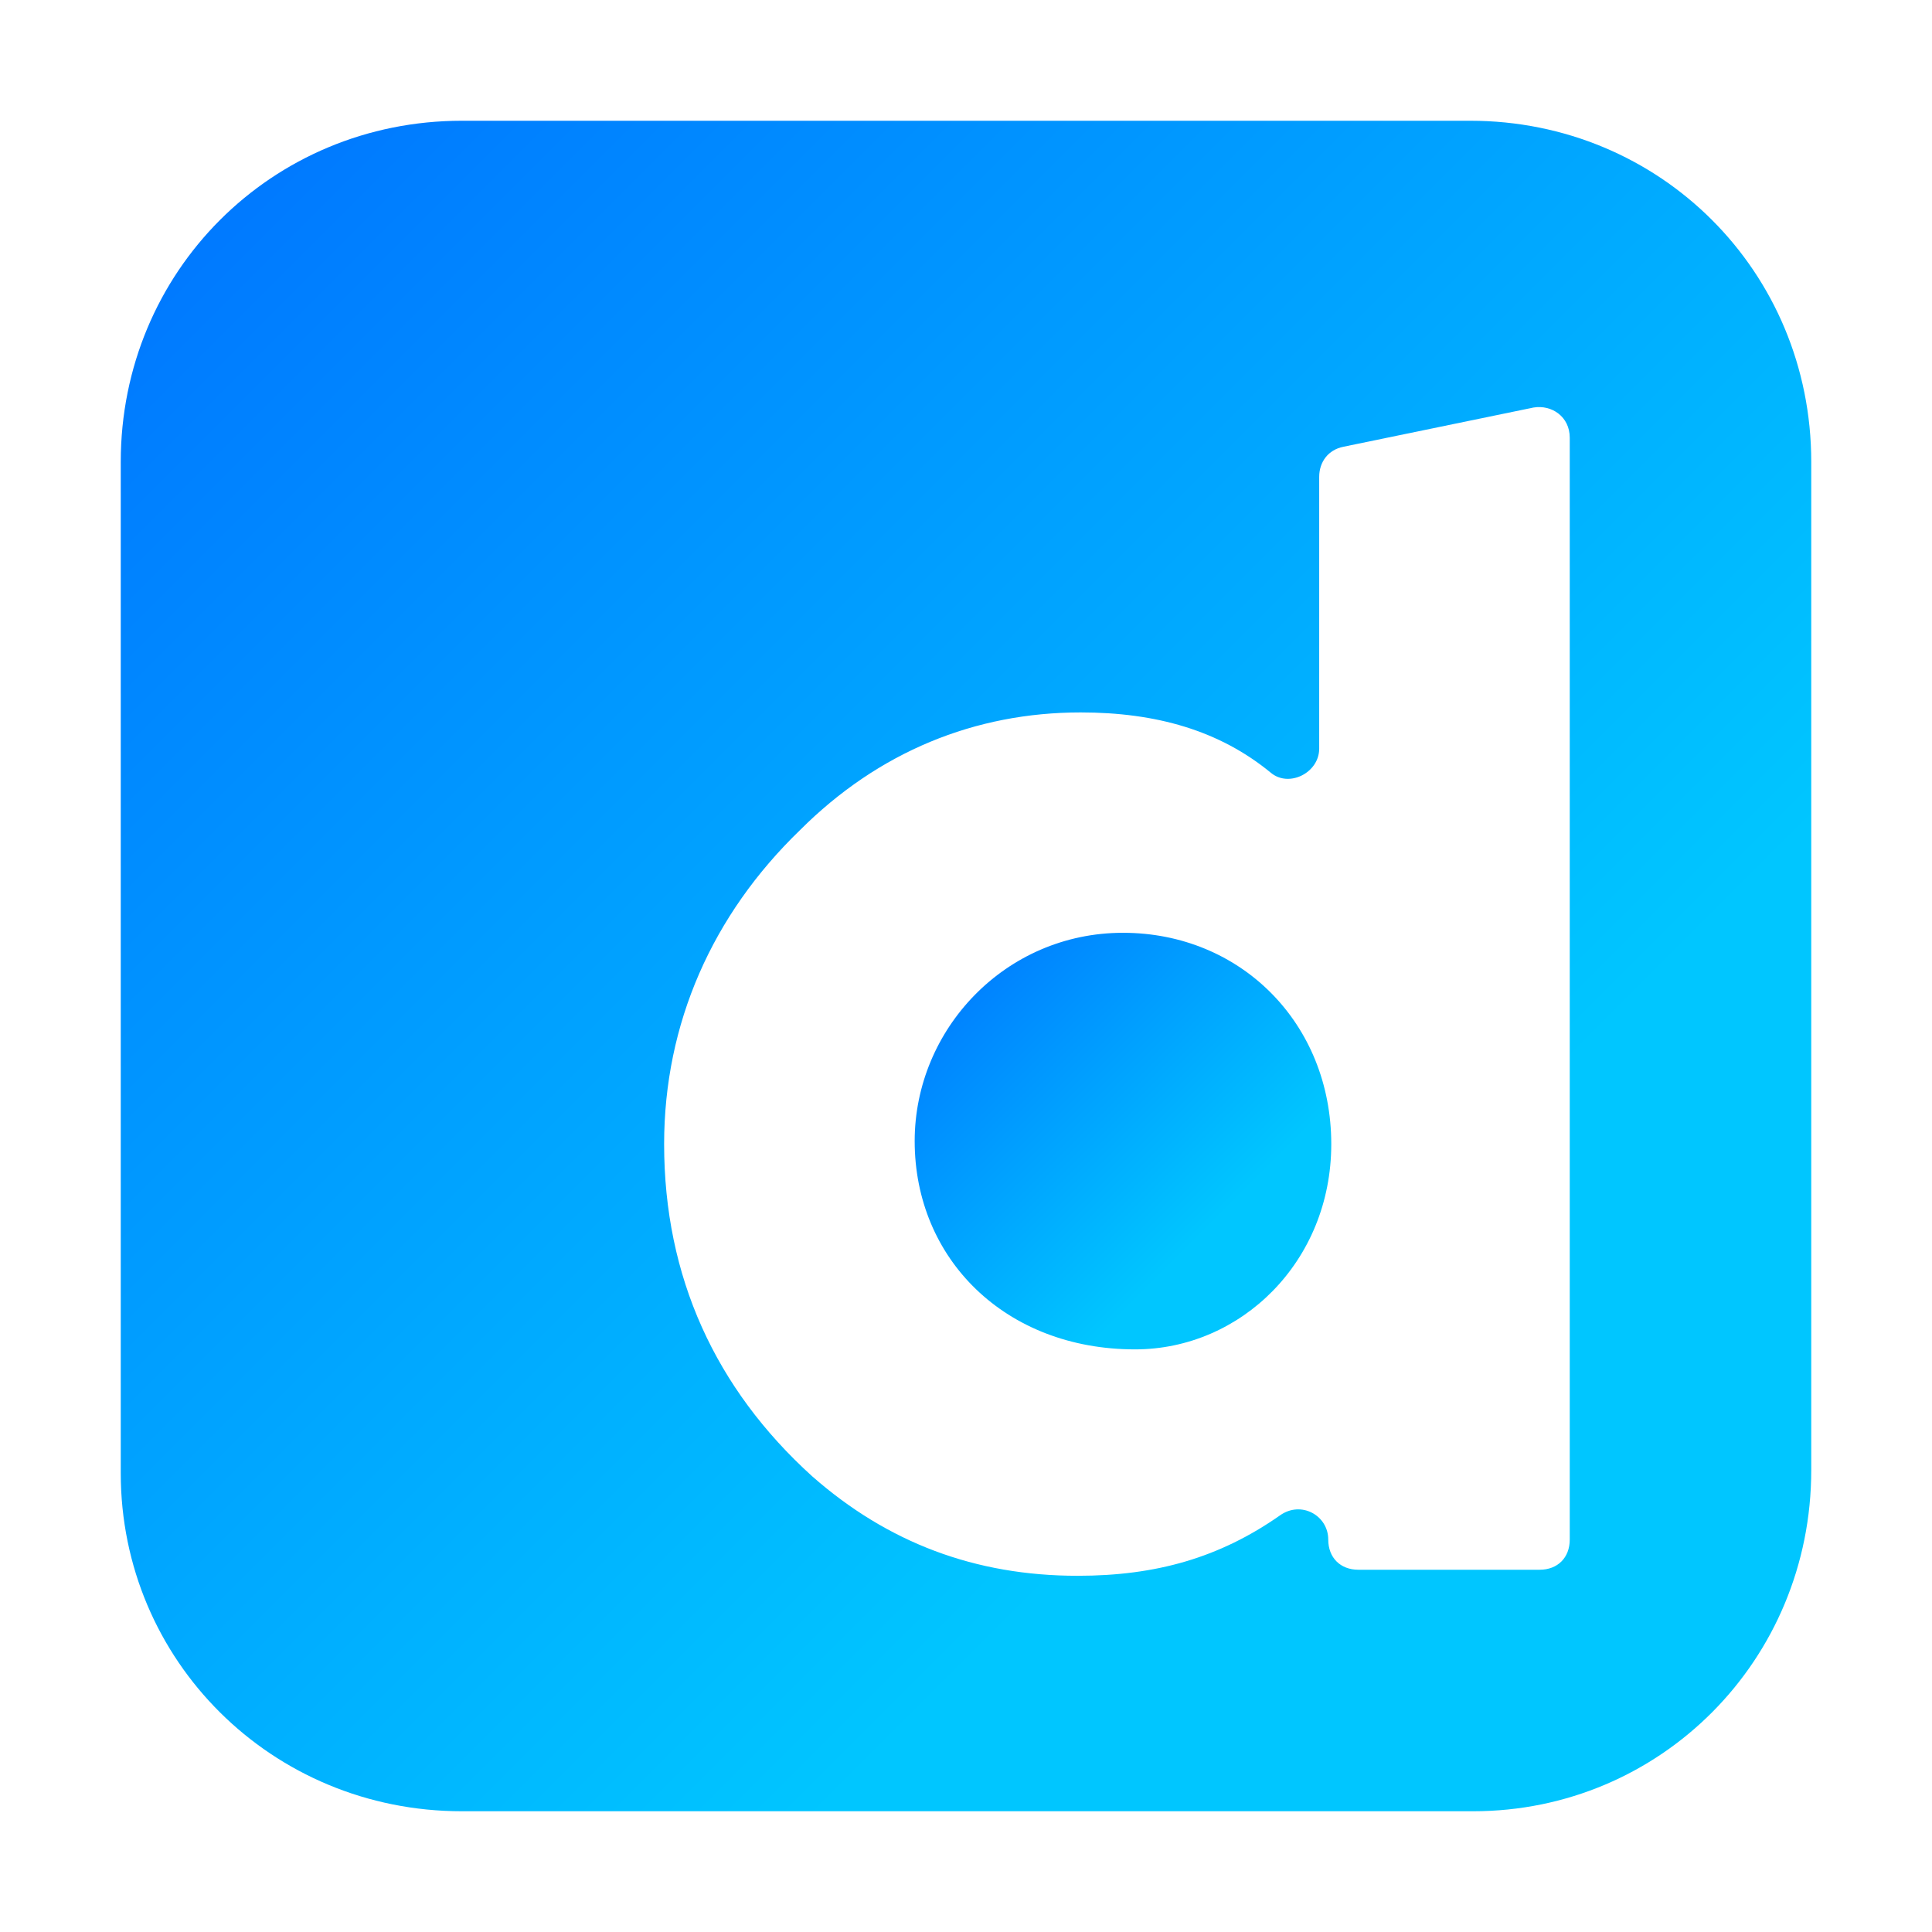
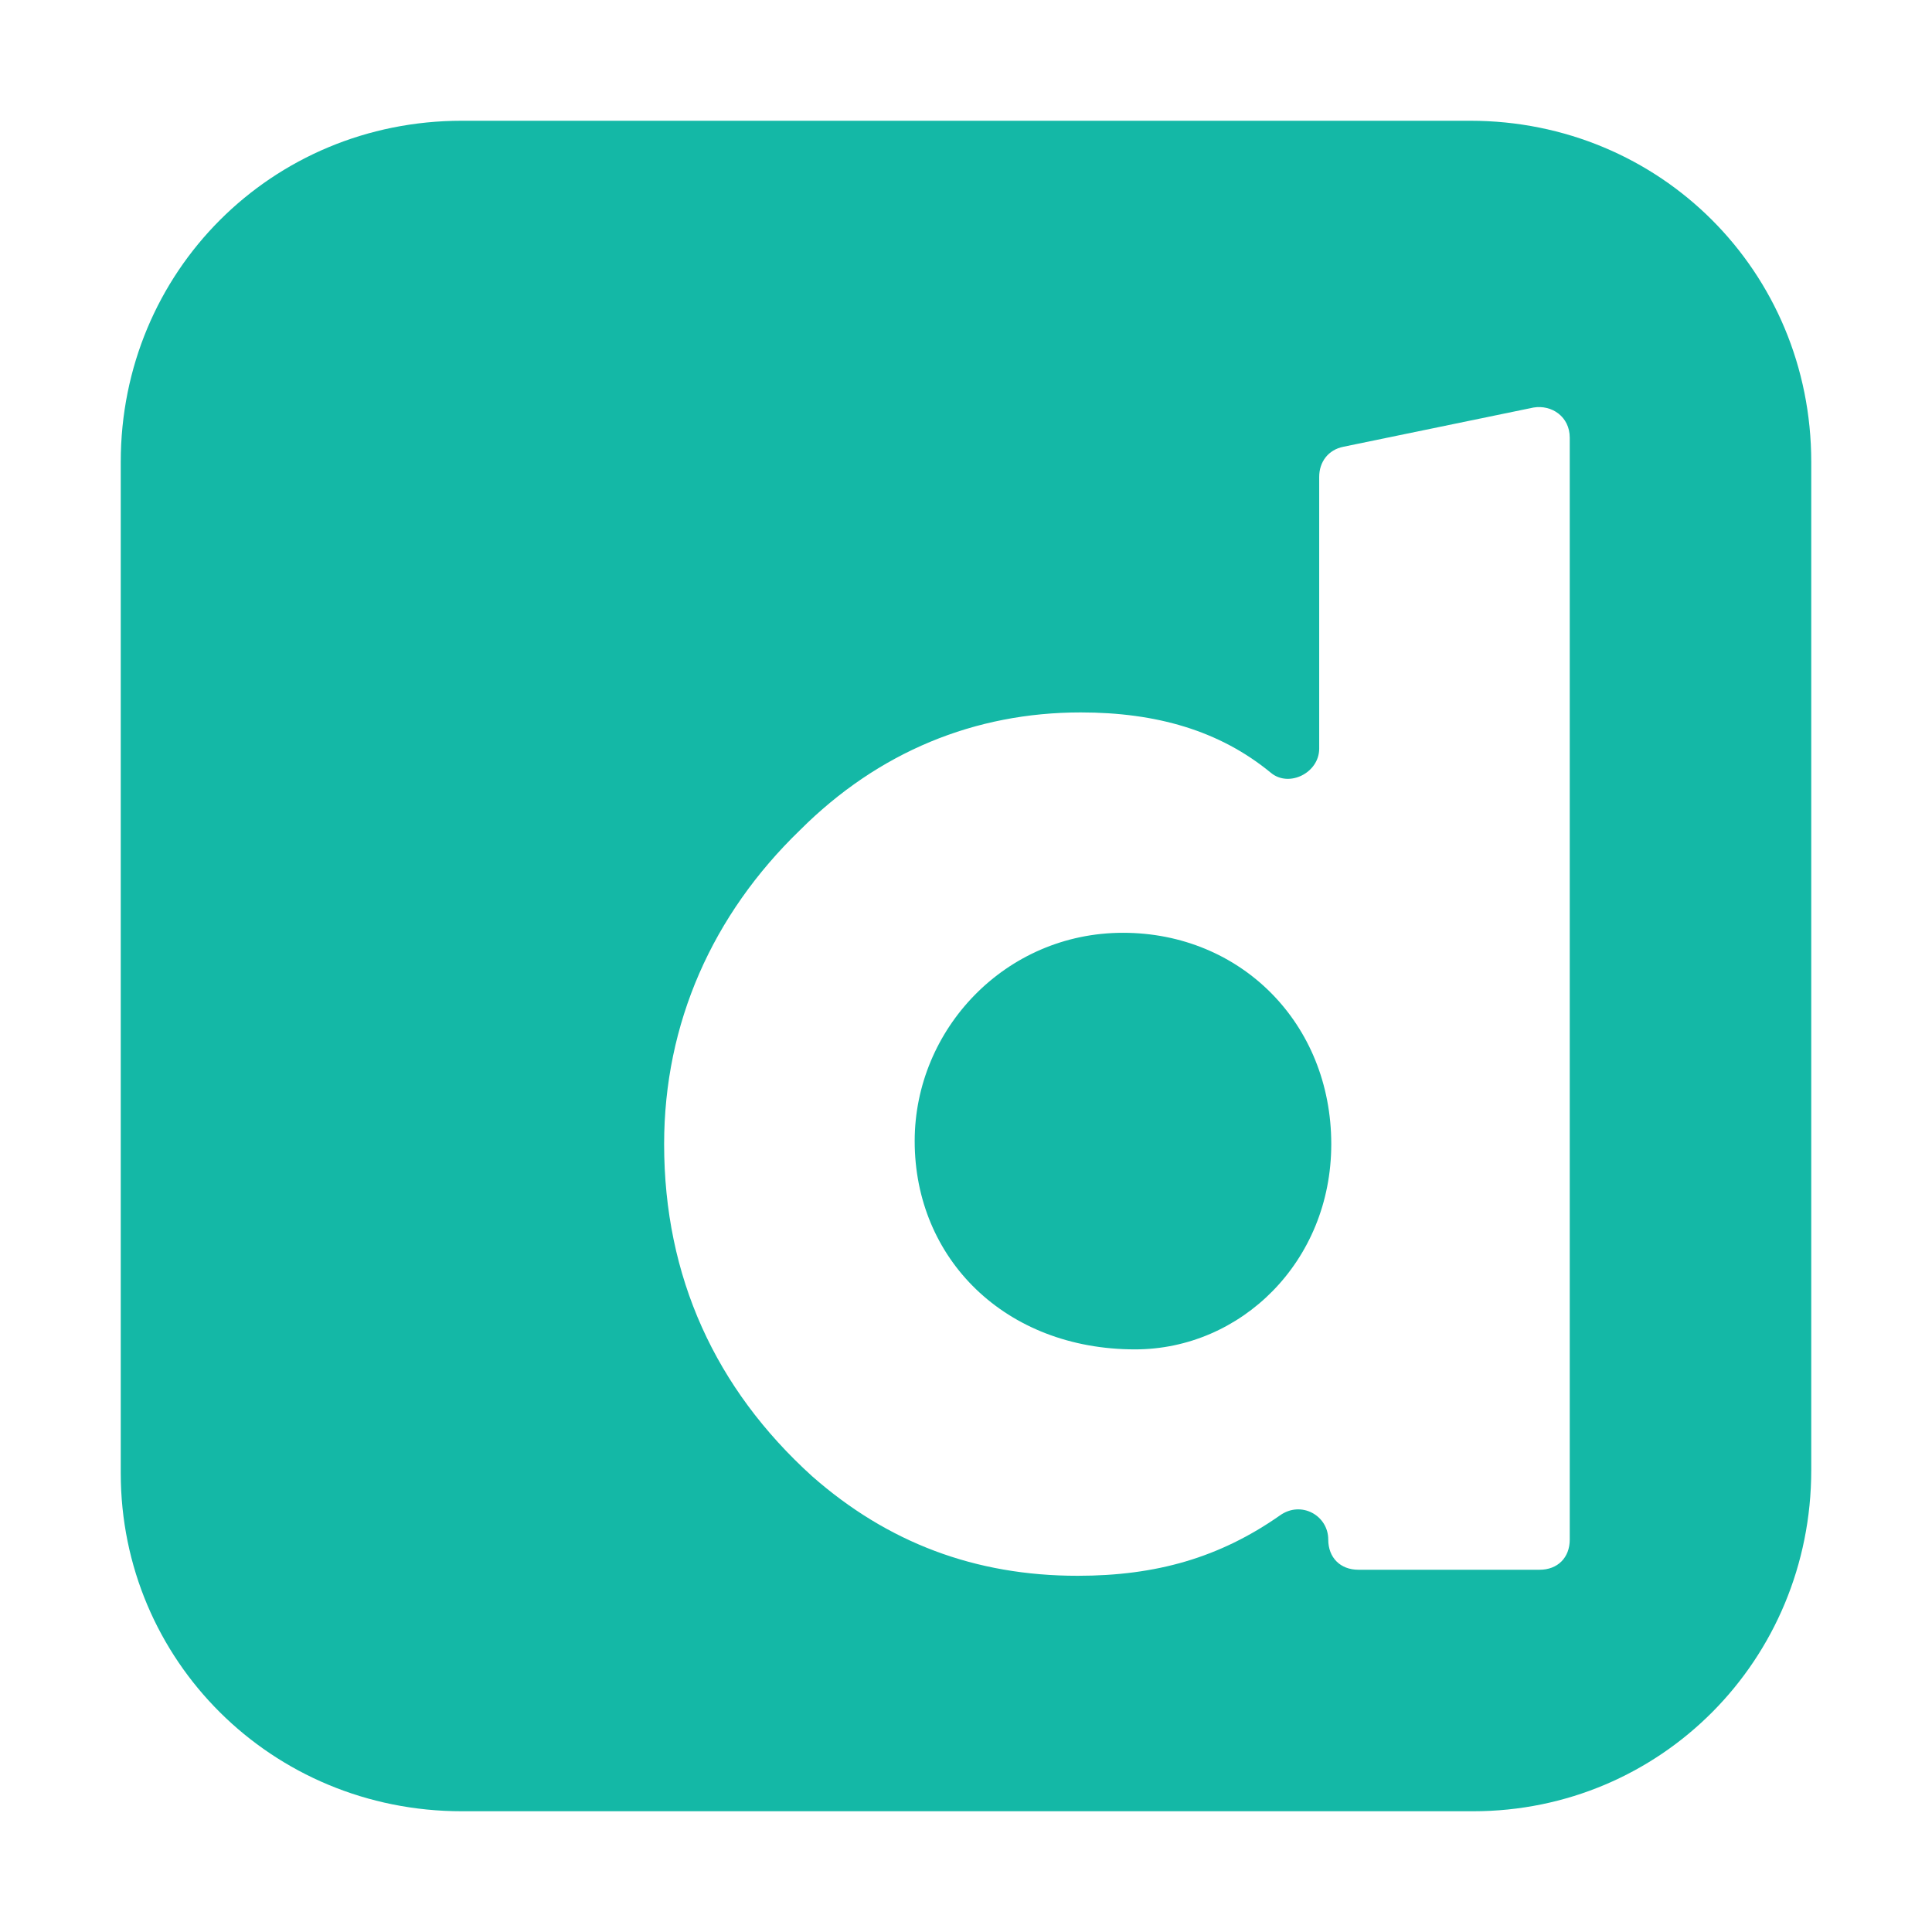
<svg xmlns="http://www.w3.org/2000/svg" width="50" height="50" viewBox="0 0 64 64">
  <defs>
    <linearGradient id="gradient" gradientTransform="rotate(45)">
-       <stop offset="0%" stop-color="#0072FF" />
-       <stop offset="100%" stop-color="#00C6FF" />
+       <stop offset="0%" stop-color="#14b8a6" /> //#14b8a6
+       <stop offset="100%" stop-color="#14b8a6" />  //00C6FF, FF0077
    </linearGradient>
  </defs>
  <g id="GUIDES_64" />
  <g id="Layer_3" />
  <g id="Layer_2">
    <path class="st0" d="M37.2,30.9c-3.9,0-6.9,3.2-6.9,6.9c0,3.9,3,6.9,7.3,6.9c3.5,0,6.5-2.9,6.5-6.8C44.1,33.9,41.1,30.9,37.2,30.9z" fill="url(#gradient)" />
    <path class="st0" d="M48.7,4H15.3C9,4,4,9,4,15.3v33.5C4,55,9,60,15.3,60h33.5C55,60,60,55,60,48.7V15.3C60,9,55,4,48.7,4z M52,51   c0,0.6-0.4,1-1,1h-6c-0.6,0-1-0.4-1-1c0-0.8-0.9-1.3-1.6-0.8c-2,1.4-4.1,2-6.7,2c-3.4,0-6.3-1.1-8.8-3.3c-3.2-2.9-4.9-6.6-4.9-11   c0-4,1.6-7.6,4.5-10.4c2.6-2.6,5.8-3.9,9.3-3.9c2.5,0,4.6,0.6,6.3,2c0.6,0.5,1.6,0,1.6-0.8v-9c0-0.5,0.3-0.9,0.8-1l6.3-1.3   c0.6-0.1,1.2,0.3,1.2,1V51z" fill="url(#gradient)" />
  </g>
</svg>
